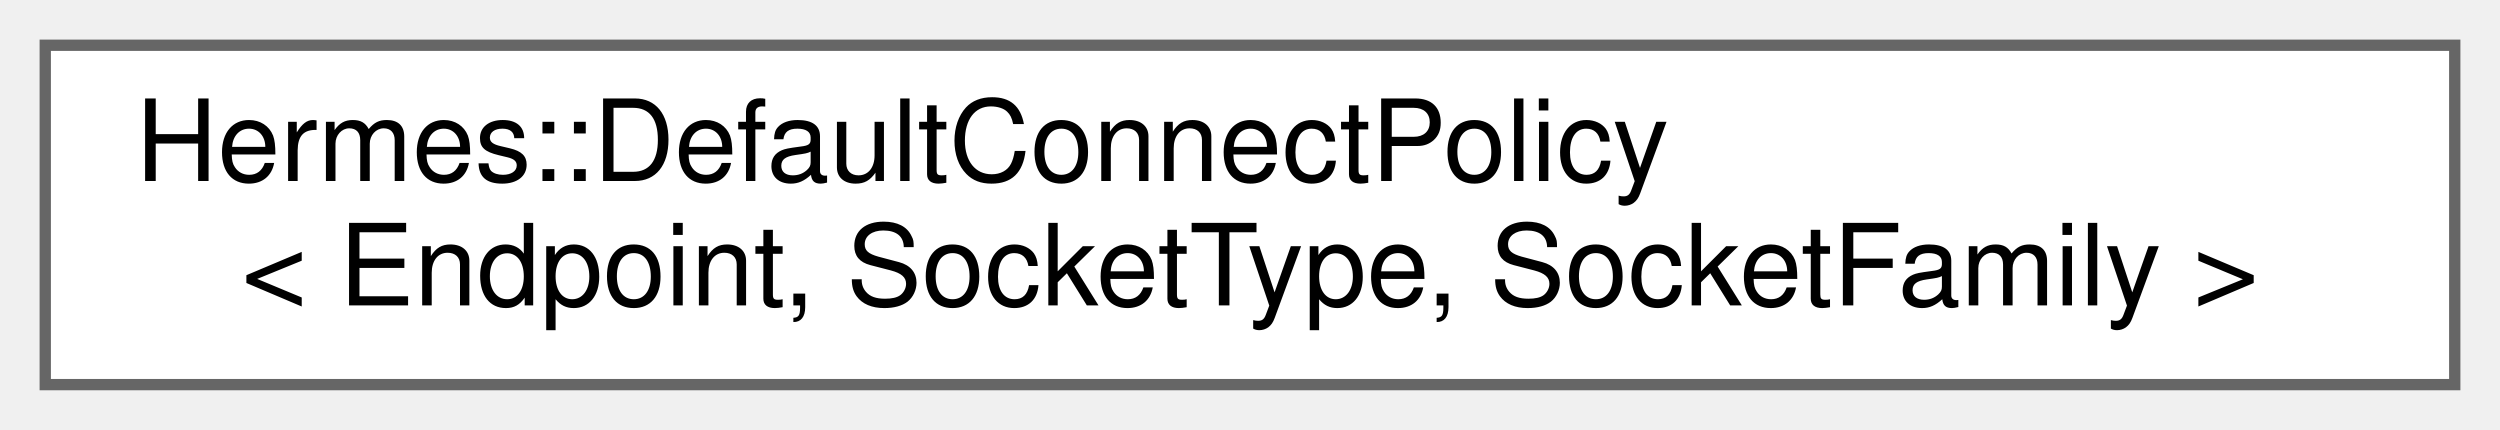
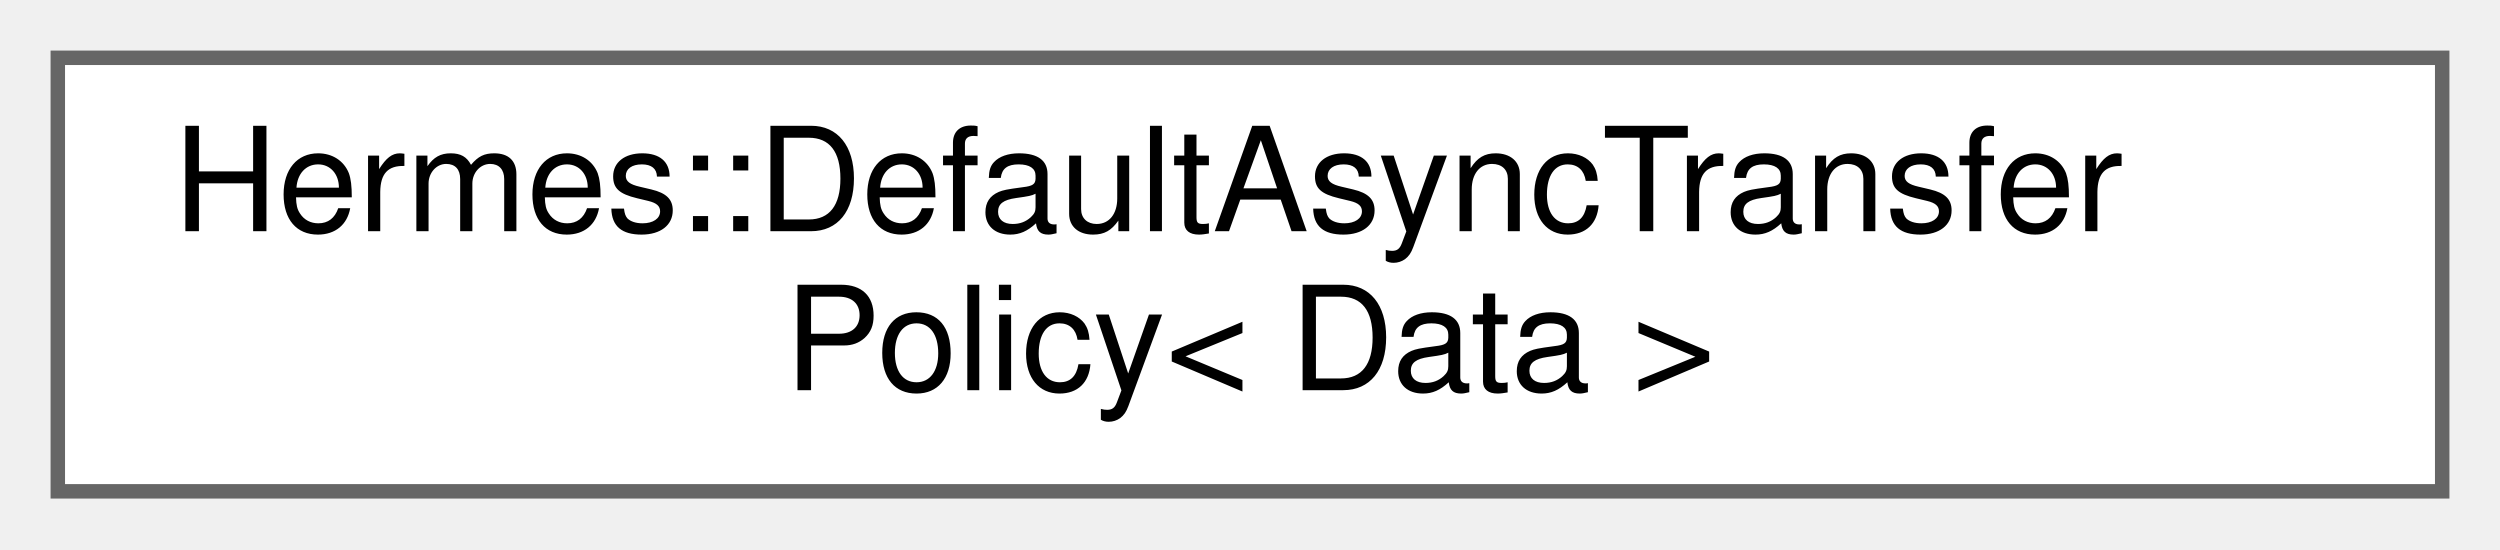
- <svg xmlns="http://www.w3.org/2000/svg" xmlns:xlink="http://www.w3.org/1999/xlink" width="221pt" height="38pt" viewBox="0.00 0.00 221.00 38.00">
+ <svg xmlns="http://www.w3.org/2000/svg" xmlns:xlink="http://www.w3.org/1999/xlink" width="173pt" height="38pt" viewBox="0.00 0.00 173.00 38.00">
  <g id="graph0" class="graph" transform="scale(1 1) rotate(0) translate(4 34)">
    <g id="Node000000" class="node">
      <g id="a_Node000000">
-         <a xlink:href="struct_hermes_1_1_default_connect_policy.html" target="_top" xlink:title=" ">
-           <polygon fill="white" stroke="#666666" points="213,-30 0,-30 0,0 213,0 213,-30" />
-           <text text-anchor="start" x="8" y="-18" font-family="Helvetica,sans-Serif" font-size="10.00">Hermes::DefaultConnectPolicy</text>
-           <text text-anchor="middle" x="106.5" y="-7" font-family="Helvetica,sans-Serif" font-size="10.00">&lt; Endpoint, SocketType, SocketFamily &gt;</text>
+         <a xlink:href="struct_hermes_1_1_default_async_transfer_policy.html" target="_top" xlink:title=" ">
+           <polygon fill="white" stroke="#666666" points="165,-30 0,-30 0,0 165,0 165,-30" />
+           <text text-anchor="start" x="8" y="-18" font-family="Helvetica,sans-Serif" font-size="10.00">Hermes::DefaultAsyncTransfer</text>
+           <text text-anchor="middle" x="82.5" y="-7" font-family="Helvetica,sans-Serif" font-size="10.00">Policy&lt; Data &gt;</text>
        </a>
      </g>
    </g>
  </g>
</svg>
